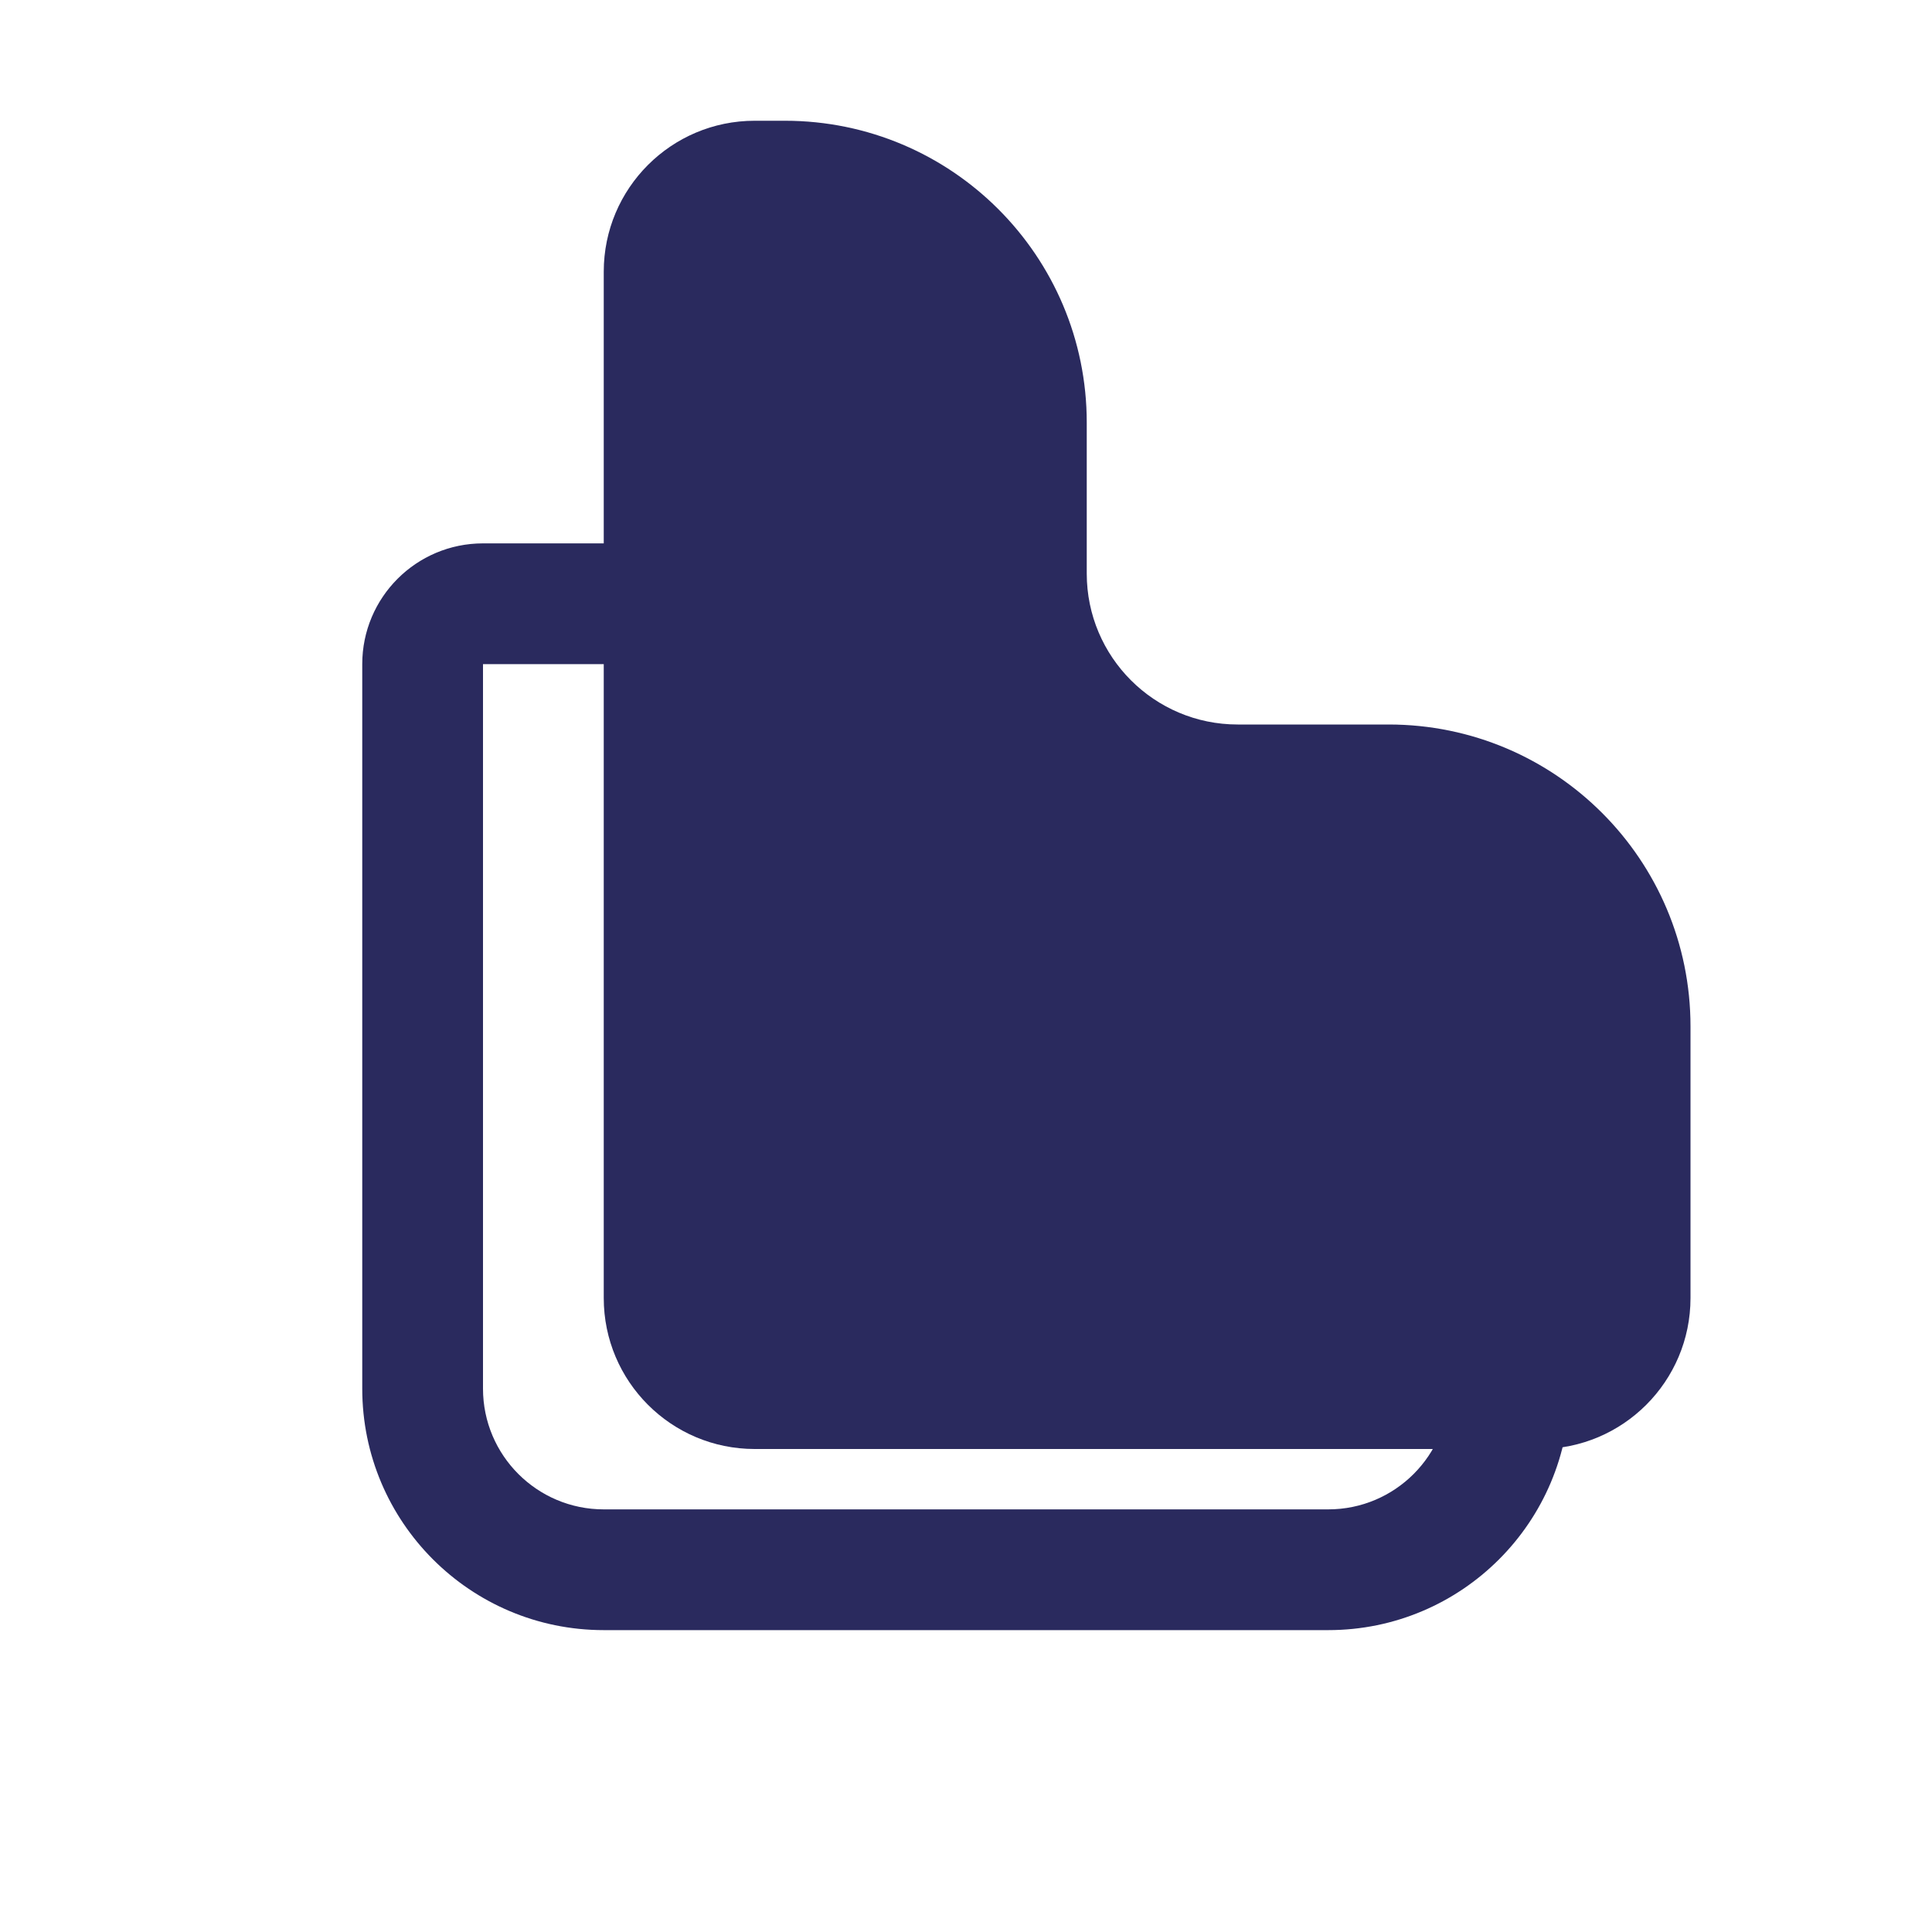
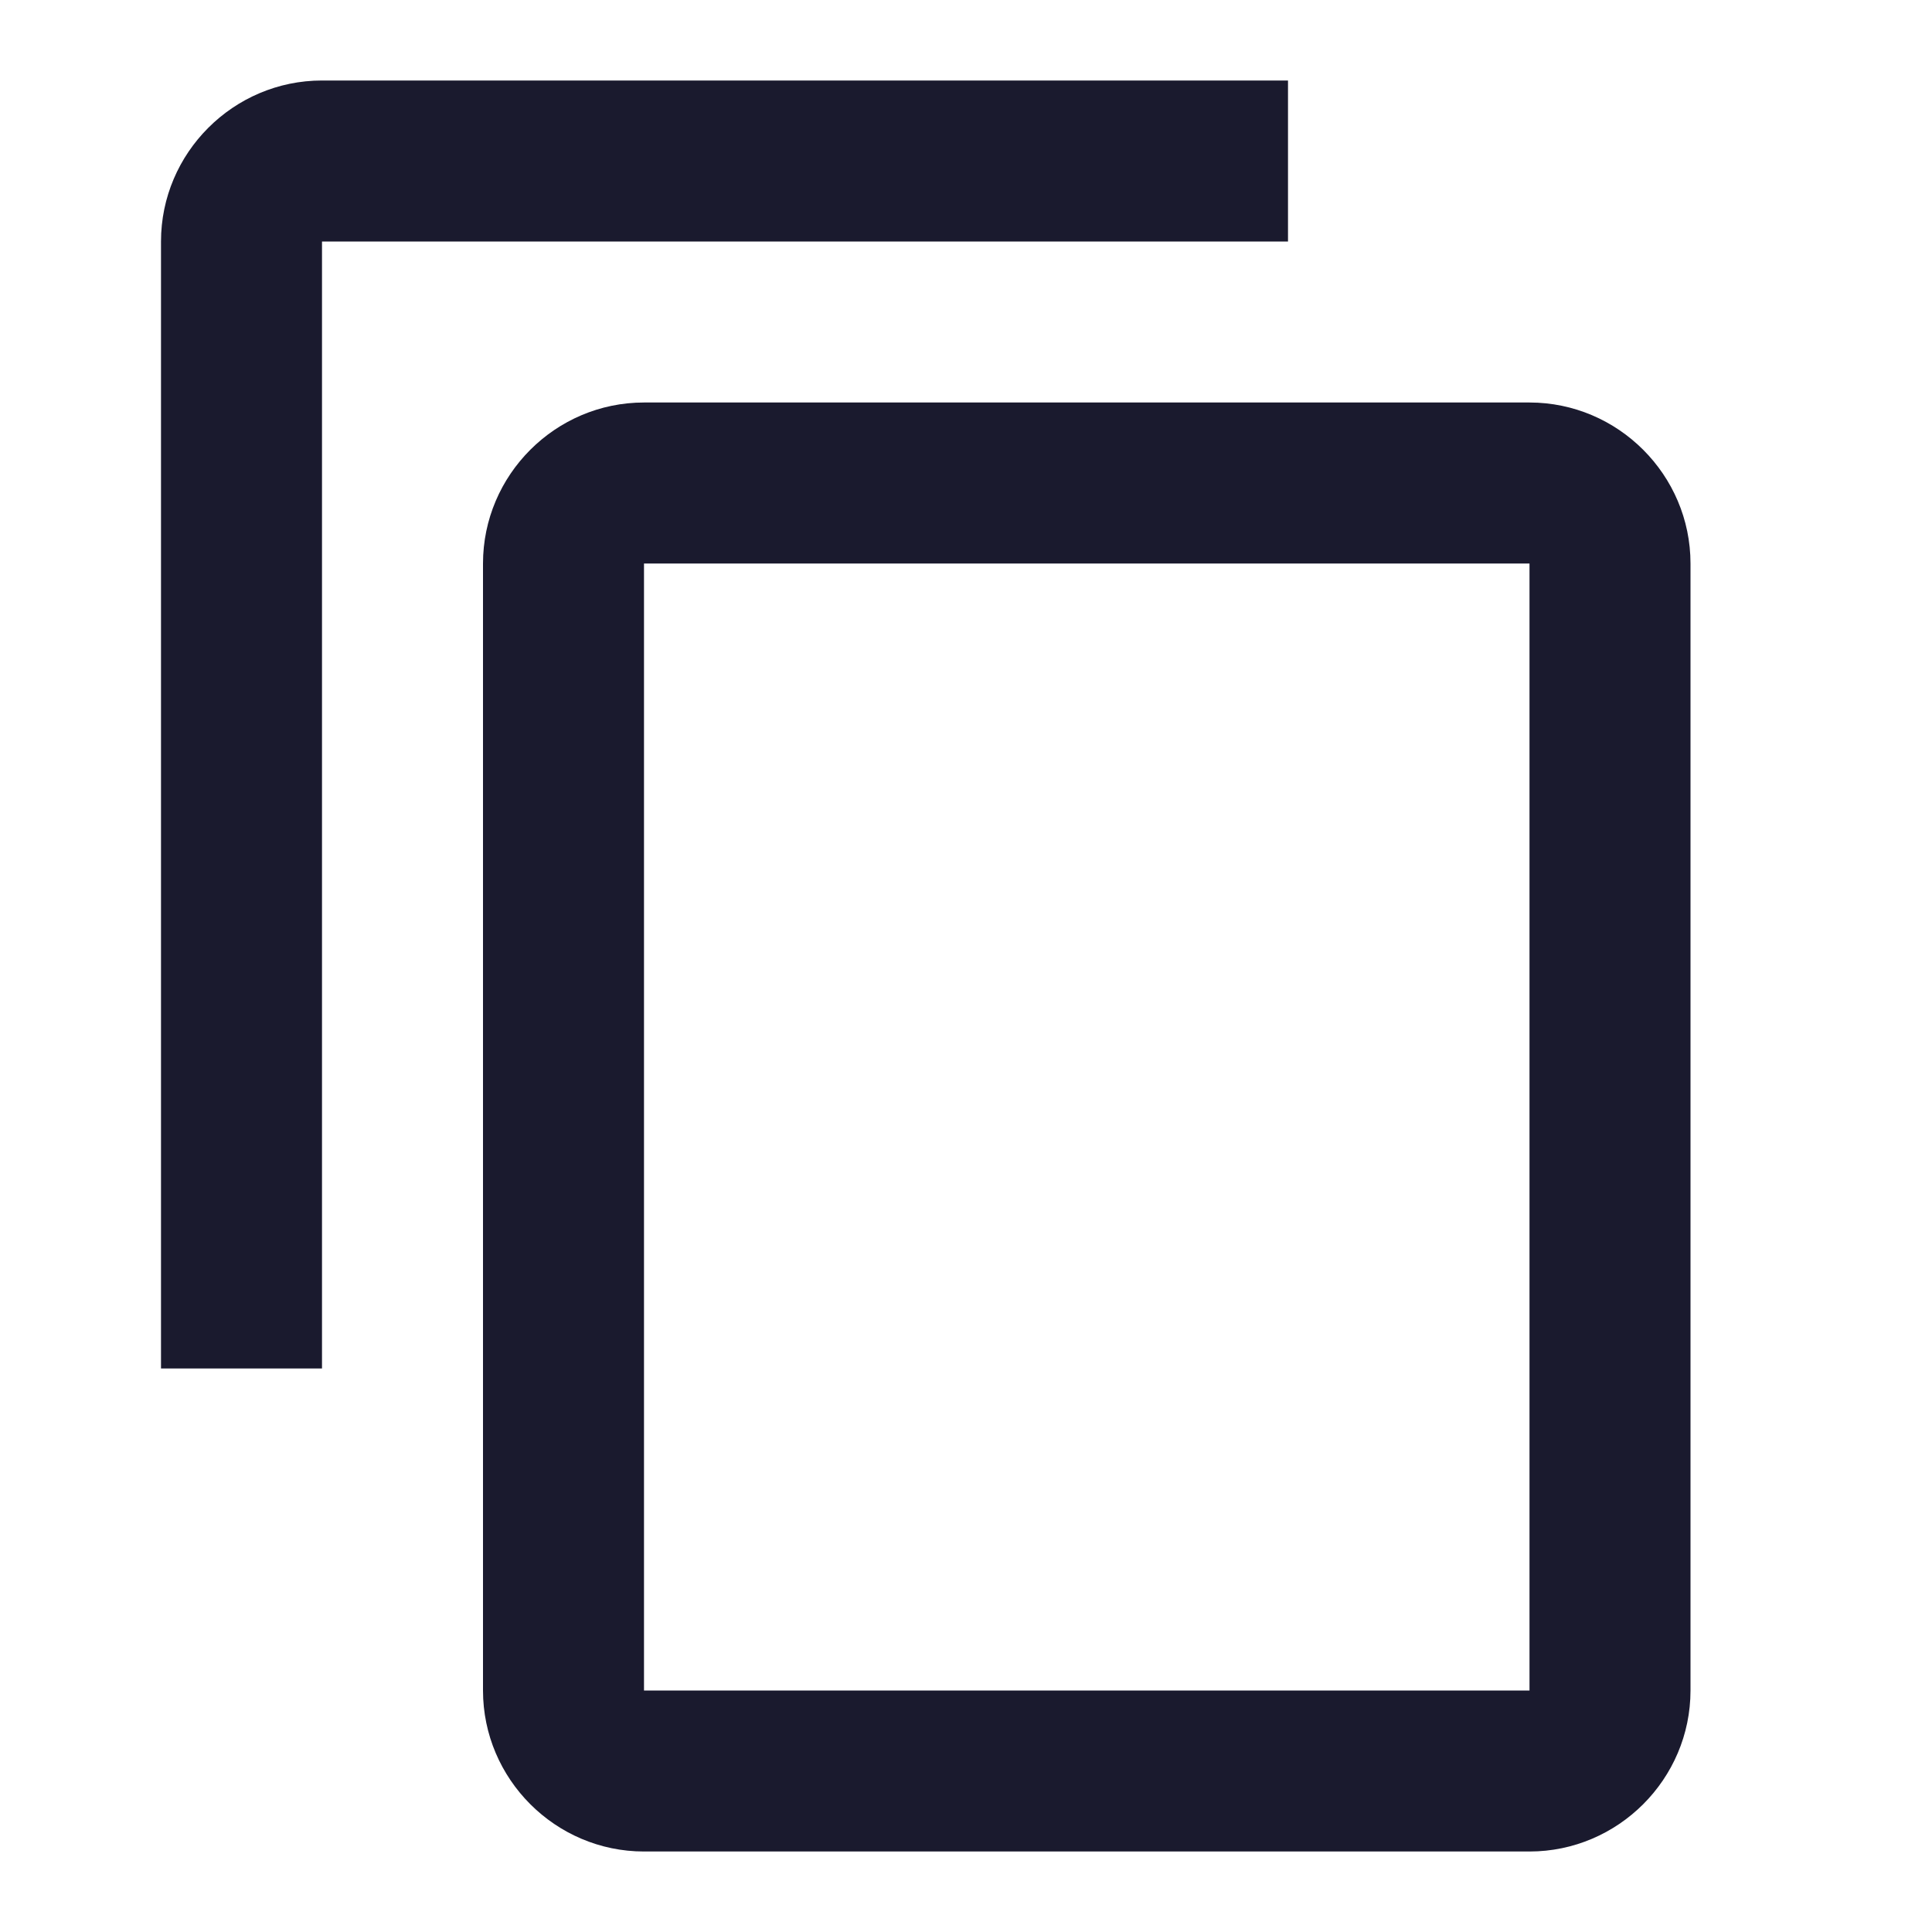
- <svg xmlns="http://www.w3.org/2000/svg" viewBox="0 0 24 24" fill="#2a2a5e">
-   <path d="M7.5 3.375c0-1.036.84-1.875 1.875-1.875h.375a3.75 3.75 0 013.75 3.75v1.875C13.5 8.161 14.34 9 15.375 9h1.875A3.75 3.75 0 0121 12.75v3.375C21 17.16 20.16 18 19.125 18h-9.75A1.875 1.875 0 017.5 16.125V3.375z" />
-   <path d="M4.5 8.25a1.5 1.5 0 011.5-1.5h2.25a.75.75 0 110 1.5H6v9a1.5 1.5 0 001.5 1.5h9a1.5 1.5 0 001.5-1.5v-2.25a.75.75 0 011.5 0v2.25a3 3 0 01-3 3h-9a3 3 0 01-3-3v-9z" />
+ <svg xmlns="http://www.w3.org/2000/svg" viewBox="0 0 24 24">
+   <path d="M16 1H4C2.9 1 2 1.9 2 3V17H4V3H16V1ZM19 5H8C6.9 5 6 5.9 6 7V21C6 22.1 6.9 23 8 23H19C20.1 23 21 22.1 21 21V7C21 5.9 20.1 5 19 5ZM19 21H8V7H19V21Z" fill="#1a1a2e" />
</svg>
